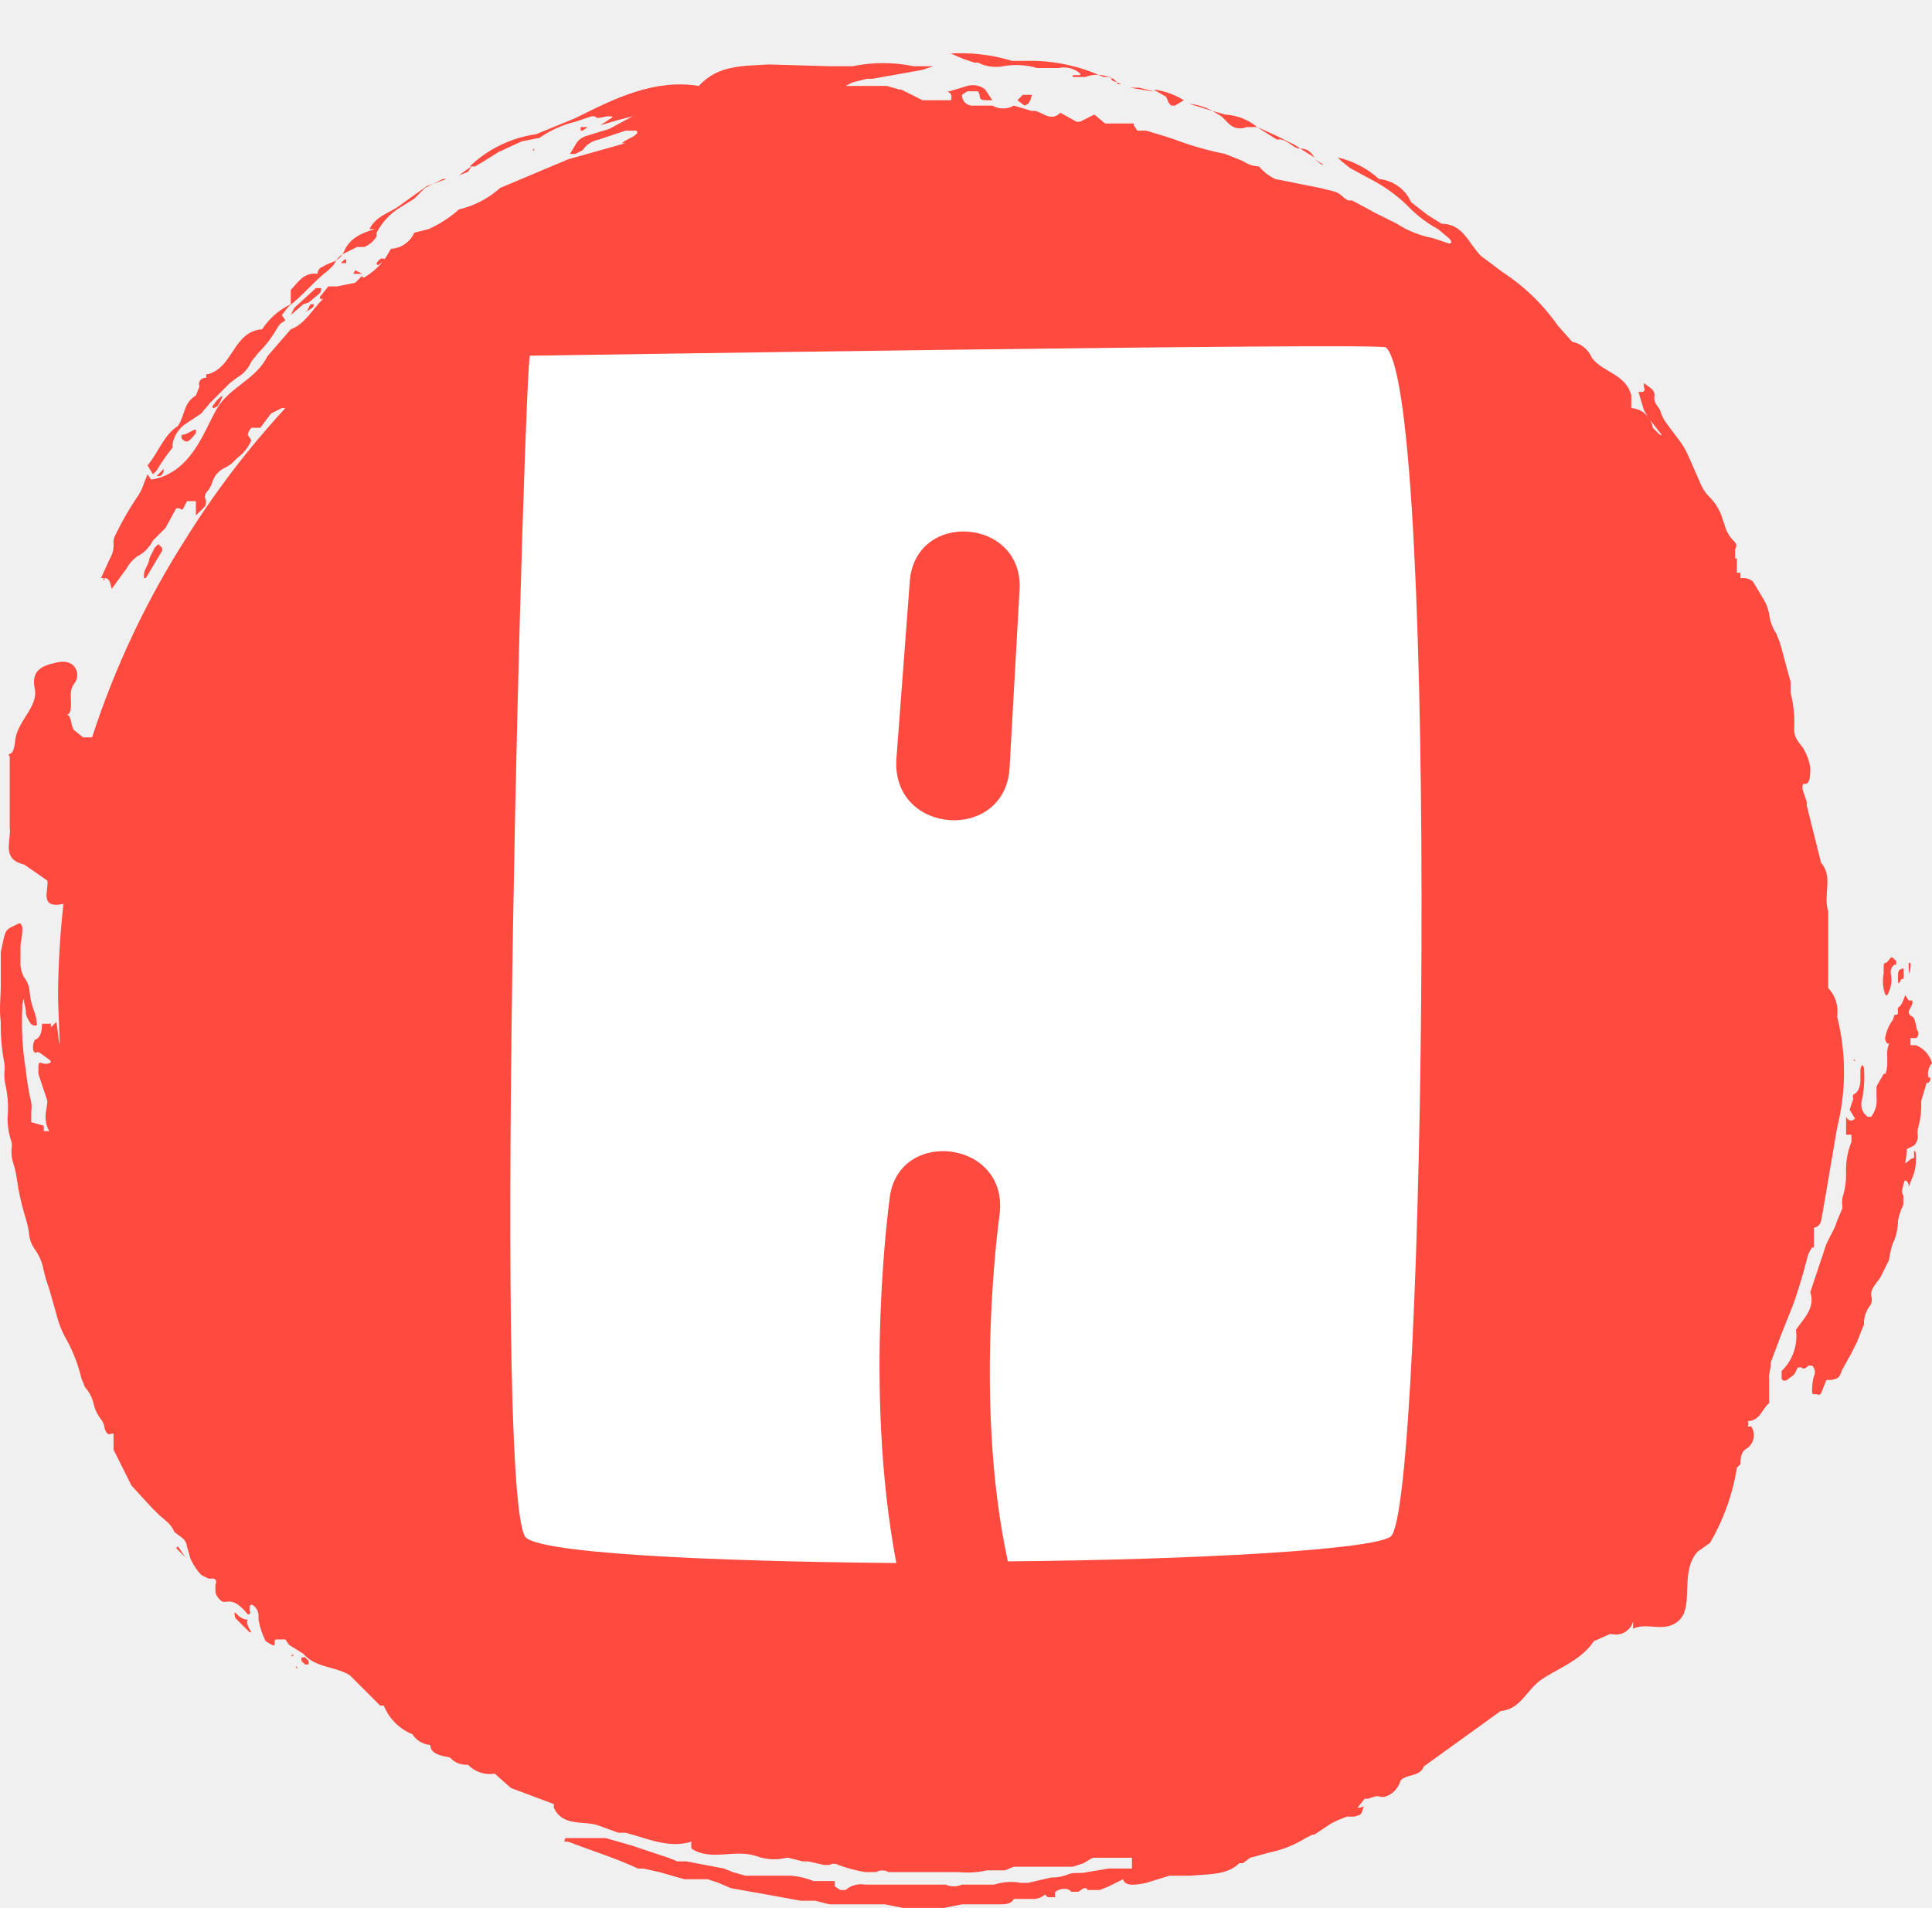
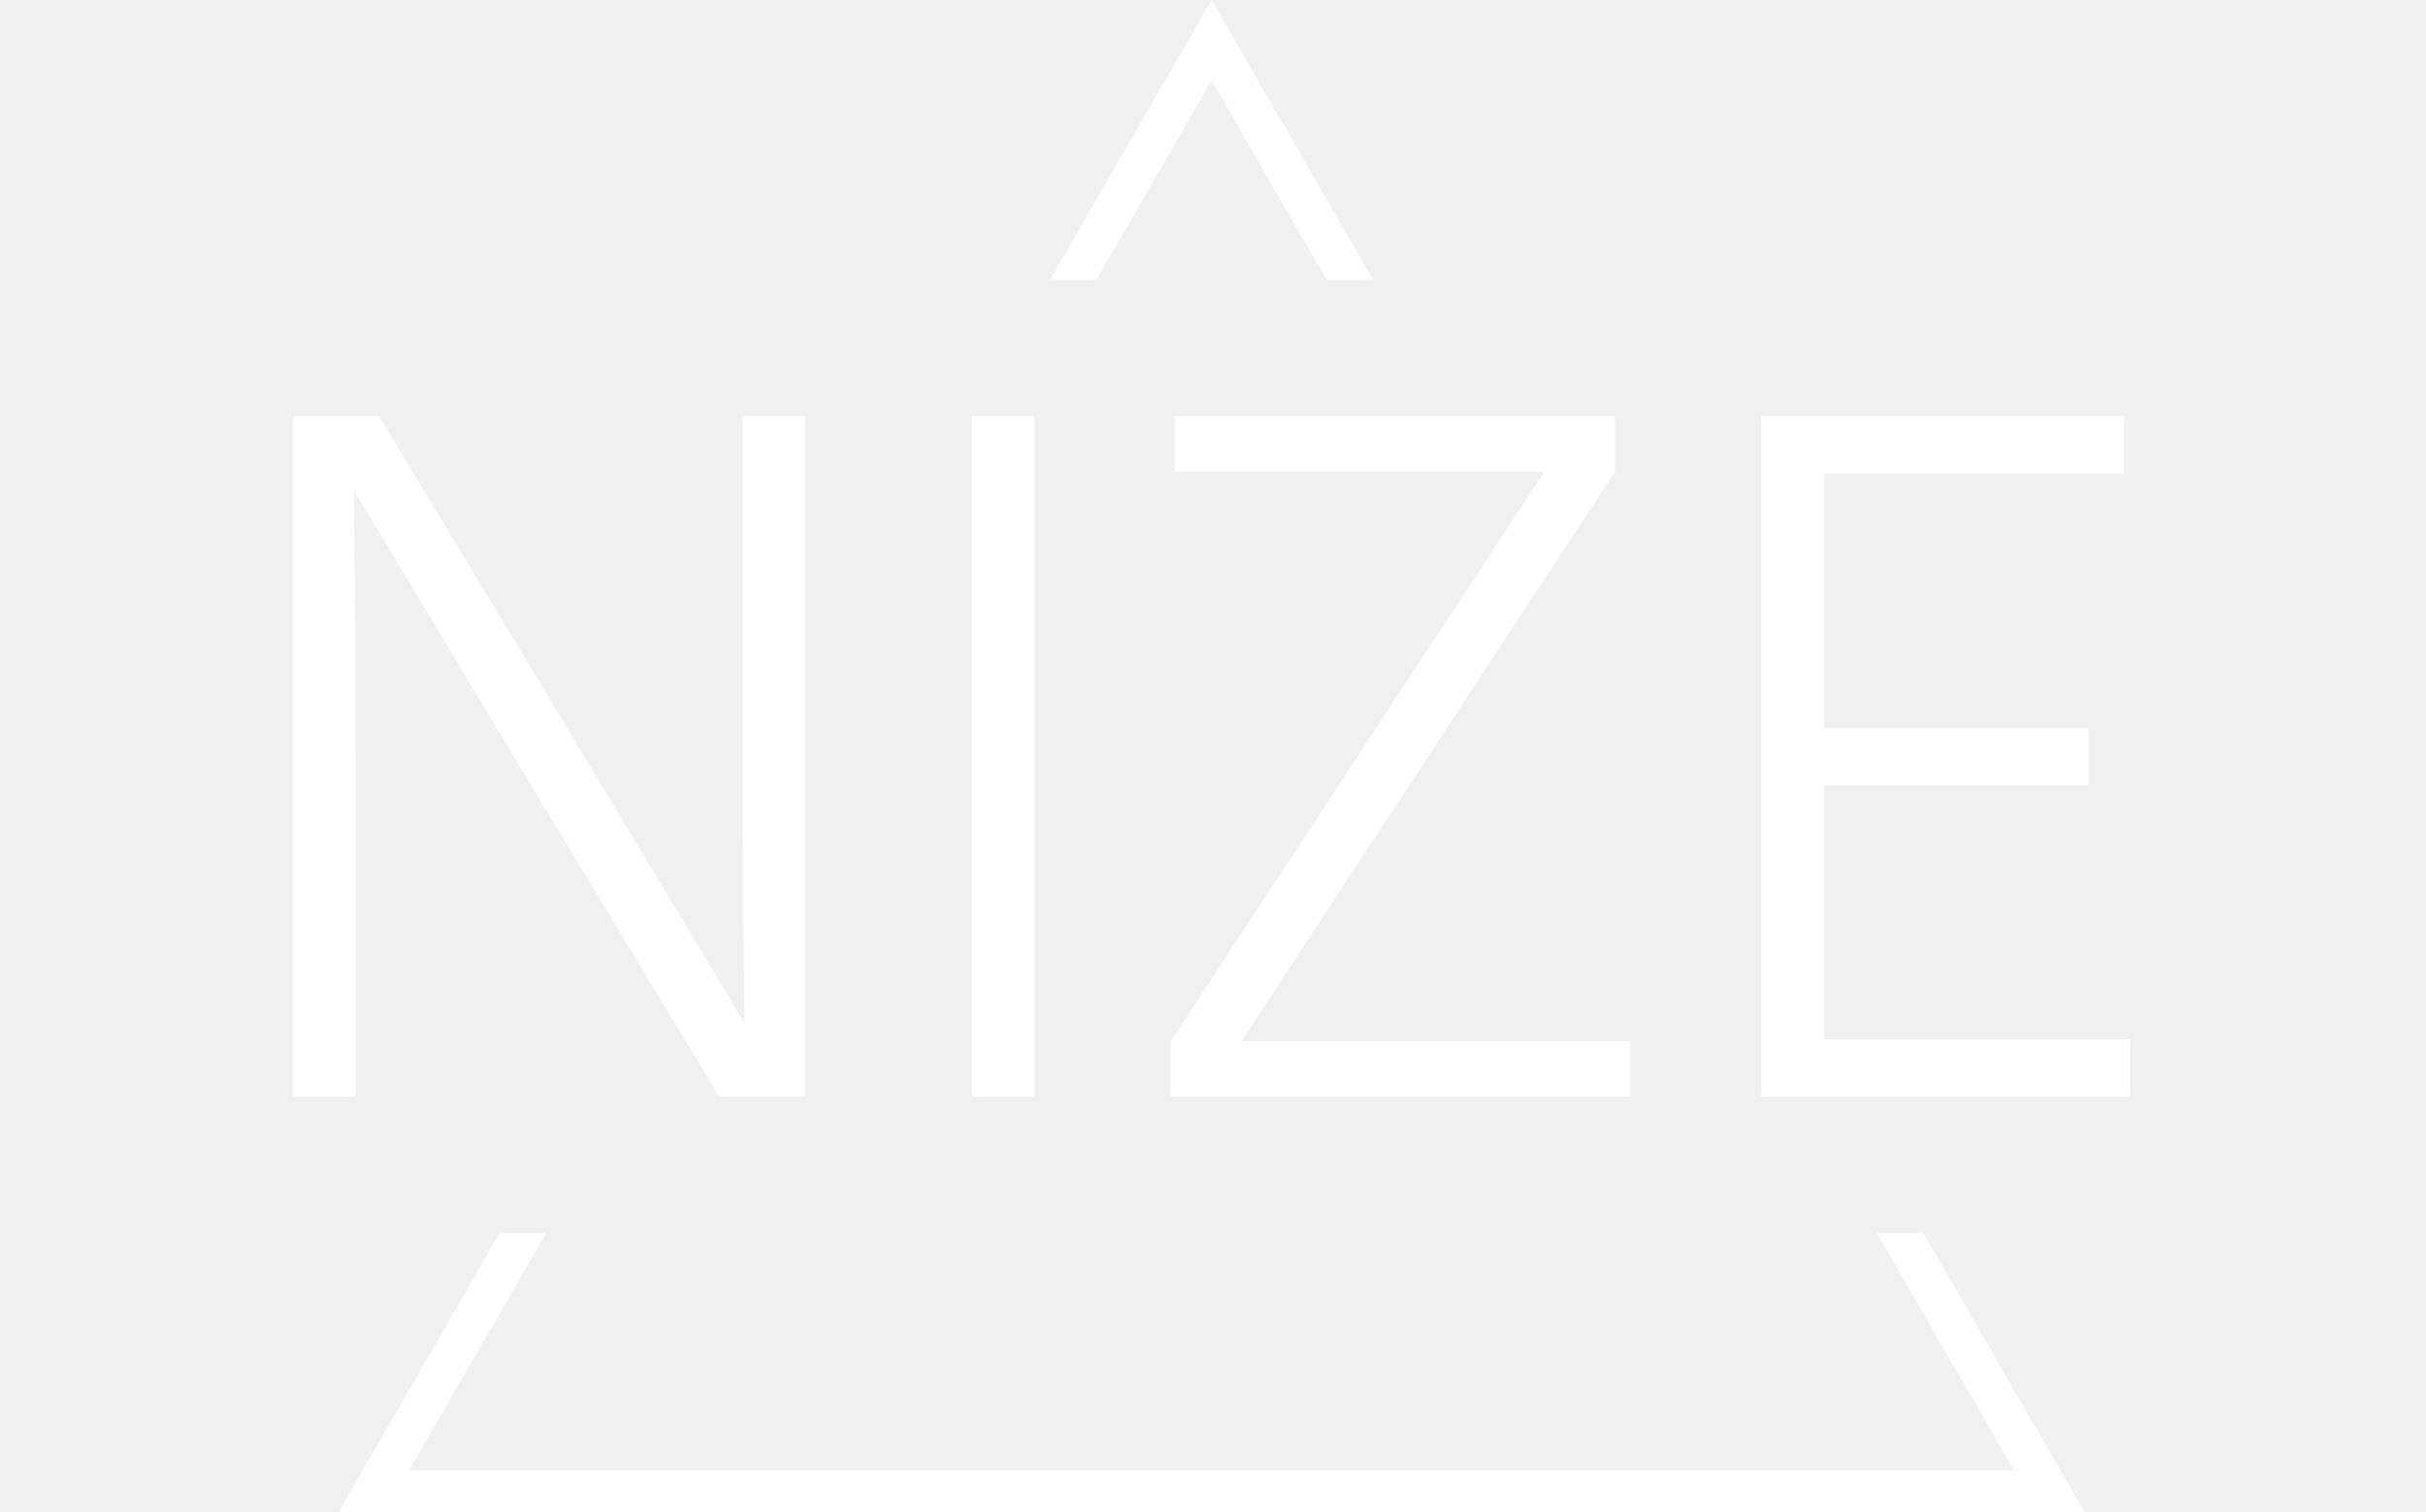
- <svg xmlns="http://www.w3.org/2000/svg" width="308.761" height="304.916" viewBox="0 0 106.008 104.687" class="css-1j8o68f" version="1.1" id="svg23">
-   <defs id="SvgjsDefs2684" />
-   <g id="SvgjsG2685" featurekey="rootContainer" transform="matrix(0.9820593,0,0,0.9820593,-0.05456052,0)" fill="#ff4a3f">
-     <g id="g17">
-       <path d="M19.8 15.3h.5l-.4-.2zm.5.1zm.8-.7c0 .1 0 .1.1.1l.4-.3c-.2-.1-.3-.1-.5.2zm.4-.2zm-4.1 2.3zm-.2.6l.3-.2c.1-.1.1-.2.1-.2h-.2l-.2.4c-.1-.1-.1 0 0 0zm2.2-2.9h-.1l-.2.2h.3zm-2.1 2.4l.6-.5c.1-.1.1-.2.1-.3h-.3l-1.2 1.1-.2.4.7-.6zm-1.1.8z" id="path3" />
-       <path d="M9.7 25v-.2a1.7 1.7 0 0 1 .7-1.1l.9-.6.5-.6.7-.7.4-.4.4-.3a1.9 1.9 0 0 0 .8-.9l.4-.5a5.9 5.9 0 0 0 1-1.3l.2-.3.3-.2-.2-.3.4-.5c.8-.6 1.4-1.4 2.2-2l.3-.3a1.4 1.4 0 0 1 .5-.6l.8-.4h.4a1.4 1.4 0 0 0 .7-.6V13a3.5 3.5 0 0 1 1.3-1.4l.8-.5.2-.2.4-.4 1-.5h.2l-1.1.4-1.4 1c-.6.5-1.4.6-1.8 1.4h.3c-.7.2-1.4.5-1.7 1.2s-.8.6-1.2.9a.4.4 0 0 0-.3.4c-.8-.1-1.1.5-1.5.9v.8a3.9 3.9 0 0 0-1.6 1.4c-1.6.1-1.6 2.1-3 2.5h-.1a.2.2 0 0 0 0 .2c-.3 0-.5.2-.4.5l-.2.5c-.7.4-.6 1.1-1 1.7-.8.5-1.1 1.5-1.7 2.2l.3.5.2-.2a11.6 11.6 0 0 1 .9-1.3zM53.9 3.3l.6.2h.2a2.2 2.2 0 0 0 1.4.2 4.1 4.1 0 0 1 1.9.1h1.2a1.4 1.4 0 0 1 1.2.3.1.1 0 0 1 0 .1H60a.1.1 0 0 0 0 .1h.7a1.8 1.8 0 0 1 1.3 0c.2 0 .1.1.2.2l.5.2h-.2c-.2-.4-.5-.4-.8-.4a9.7 9.7 0 0 0-4.3-.9h-.8A9.8 9.8 0 0 0 53 3h.2zm7.3 3.1zM50.3 4.7zm10.9 1.7h.2-.2zM19 14.7zm32.1-10zm17.6 2.2a.9.9 0 0 0 1 .2h.6a3.1 3.1 0 0 0-1.8-.7l-.7-.2.5.3zm-3.4-1.3c0 .1.1.2.2.3h.2l.5-.3a4.2 4.2 0 0 0-1.7-.6l.7.4zm7.4 2.7l.8.5c-.2-.3-.4-.5-.8-.5z" id="path5" />
-       <path d="M99 76.1l.6-1.6.6-1.5c.2-.5.6-1.8.8-2.6a1.7 1.7 0 0 1 .3-.7h.1v-1.1c.5-.1.4-.6.5-.9l.8-4.7a12.7 12.7 0 0 0 0-6.2 1.9 1.9 0 0 0-.5-1.6v-4.3c-.3-.9.3-1.9-.4-2.7L101 45a.4.4 0 0 0 0-.2l-.2-.6a.5.5 0 0 1 0-.4h.1c.3 0 .3-.5.3-.9a3 3 0 0 0-.4-1.1l-.3-.4a1.1 1.1 0 0 1-.2-.7 6.7 6.7 0 0 0-.2-2v-.6c-.2-.7-.4-1.5-.6-2.2l-.2-.5a2.5 2.5 0 0 1-.4-1.1 2.5 2.5 0 0 0-.3-.8l-.6-1a.8.8 0 0 0-.6-.2h-.1V32h-.2v-.8H97V31a.4.4 0 0 0 0-.1v-.2c.1-.2.1-.3-.1-.5a1.8 1.8 0 0 1-.4-.6l-.2-.6a2.9 2.9 0 0 0-.7-1.2 2.2 2.2 0 0 1-.5-.7l-.7-1.6a4.3 4.3 0 0 0-.6-1l-.6-.8a2.4 2.4 0 0 1-.4-.8l-.2-.3a.6.6 0 0 1-.1-.5.5.5 0 0 0-.2-.4l-.4-.3v.2c.1.2 0 .3-.1.3h-.2l.3 1 .3.5.7.9h-.1l-.2-.2-.2-.2a1.3 1.3 0 0 0-1.2-1.1v-.7c-.3-1.2-1.6-1.3-2.2-2.1a1.5 1.5 0 0 0-1.1-.9l-.8-.9a11.3 11.3 0 0 0-3.1-3l-.8-.6-.4-.3c-.7-.7-1-1.8-2.2-1.8l-.8-.5-.9-.7a2.2 2.2 0 0 0-1.8-1.3 5.1 5.1 0 0 0-2.3-1.2l.2.2.5.4 1.3.7a8.5 8.5 0 0 1 2.1 1.6 6.8 6.8 0 0 0 1.5 1.1l.6.5c.1.1.2.2.1.3H81l-.9-.3a5.6 5.6 0 0 1-2-.8l-1.2-.6-1.3-.7h-.2c-.3-.1-.4-.4-.8-.5l-.8-.2-2.5-.5a2.6 2.6 0 0 1-.9-.7 1.7 1.7 0 0 1-.9-.3l-1-.4a18.1 18.1 0 0 1-2.8-.8l-.6-.2-1-.3h-.5l-.2-.3v-.1h-1.6l-.6-.5-.4.2-.4.2h-.2l-.9-.5c-.6.6-1.1-.2-1.6-.1l-1-.3a1.2 1.2 0 0 1-1.2 0h-1.2a.6.6 0 0 1-.5-.6l.3-.2h.6a.7.7 0 0 1 .1.3c0 .2.2.2.5.2h.2l-.4-.6a1.1 1.1 0 0 0-1-.2l-1 .3H53c.3.2.2.3.2.5h-1.6l-.4-.2-.8-.4h-.1l-.7-.2h-2.3l.4-.2.8-.2h.3l1.7-.3 1.1-.2.6-.2h-1.1a8.4 8.4 0 0 0-3.4 0h-1.3L43 3.6c-1.4.1-2.8 0-3.9 1.2-2.5-.4-4.7.7-6.9 1.8l-2.2.9a6.7 6.7 0 0 0-3.7 1.8h.3l.5-.3.8-.5 1.3-.6 1-.2a6 6 0 0 1 2-.9l.9-.3h.2c.1.2.5 0 .7 0h.2c.1 0 .1.1 0 .1l-.6.4 1-.3.8-.2-1.3.7-1.3.4a1 1 0 0 0-.6.5l-.3.5h.3l.4-.2a1.4 1.4 0 0 1 .9-.6l1.5-.5h.5a.1.1 0 0 1 .1.2c-.2.2-.6.3-.8.5h.2l-3.2.9-3.8 1.6a5.2 5.2 0 0 1-2.3 1.2 6.6 6.6 0 0 1-1.7 1.1l-.8.2a1.5 1.5 0 0 1-1.3.9l-.3.5a3.7 3.7 0 0 1-1.2 1.1h-.1v-.1l-.2.2-.2.2-1 .2h-.5l-.4.5c-.1.1-.1.2 0 .2h.1c-.6.6-1 1.4-1.8 1.7L15 19.9c-.6 1.2-1.8 1.6-2.6 2.6s-1.4 3.9-3.9 4.3l-.2-.3-.2.5a2.7 2.7 0 0 1-.4.8 16.9 16.9 0 0 0-1.2 2.1.8.8 0 0 0-.1.5 1.4 1.4 0 0 1-.2.8l-.5 1.1h.2c.3 0 .3.3.4.6l.8-1.1a2.2 2.2 0 0 1 .6-.7 2 2 0 0 0 .9-.9l.3-.3.4-.4.6-1.1h.2c.1.1.1.1.2 0l.2-.4h.5v.8l.5-.5a.5.5 0 0 0 0-.5.4.4 0 0 1 .1-.3 1.5 1.5 0 0 0 .3-.5 1.3 1.3 0 0 1 .8-.9l.3-.2.3-.3a2.4 2.4 0 0 0 .8-1l-.2-.3c0-.1.1-.3.2-.4h.5l.6-.8.6-.3h.2a48.8 48.8 0 0 0-5.5 7.2h-.1.1a48.4 48.4 0 0 0-5.3 11.2h-.5l-.5-.4c-.2-.2-.1-.7-.4-.9h.1c.3-.5-.1-1.2.3-1.7s.1-1.4-.9-1.2-1.5.5-1.3 1.5-1 1.8-1.1 2.9-.5.5-.3.9v3.9c.1.8-.5 1.8.8 2.1l1.3.9c.1.5-.5 1.6.9 1.3a49.2 49.2 0 0 0-.3 5c0 1.1.1 2.2.1 3.3v-.4c-.1-.4-.1-.8-.2-1.3l-.3.3v-.2h-.5c0 .5-.1.8-.4.9a.9.9 0 0 0-.1.5c0 .1.1.3.2.2s.4.2.7.4-.2.3-.4.2-.2.1-.2.3v.3l.5 1.5c0 .3-.1.6-.1.9a1.7 1.7 0 0 0 .2.8h-.3v-.3l-.7-.2v-.6a1.5 1.5 0 0 0 0-.5 14.6 14.6 0 0 1-.3-1.8 16.6 16.6 0 0 1-.2-3.5.9.9 0 0 1 .1-.5v.2a2.9 2.9 0 0 1 .1.5.8.8 0 0 0 .1.4c.1.2.2.4.4.4s.1-.1.1-.2a2.1 2.1 0 0 0-.1-.5 4.2 4.2 0 0 1-.3-1.3 1.5 1.5 0 0 0-.3-.7 1.6 1.6 0 0 1-.2-.9v-.8c0-.3.1-.6.1-.9a.5.5 0 0 0-.1-.4h-.1c-.8.4-.7.2-1 1.6V55c0 .7-.1 1.4 0 2.1a10.8 10.8 0 0 0 .2 2.3 1.8 1.8 0 0 1 0 .5 3.1 3.1 0 0 0 .1.9 5.9 5.9 0 0 1 .1 1.3 3.9 3.9 0 0 0 .2 1.7 1.2 1.2 0 0 1 0 .4 2.1 2.1 0 0 0 .1.8 4.9 4.9 0 0 1 .2.9 14 14 0 0 0 .5 2.2 5 5 0 0 1 .2 1 1.7 1.7 0 0 0 .3.7 2.9 2.9 0 0 1 .5 1.2 8.5 8.5 0 0 0 .3 1l.4 1.4a5.4 5.4 0 0 0 .6 1.5 8.5 8.5 0 0 1 .8 2.1l.2.5a2.1 2.1 0 0 1 .5 1 2.1 2.1 0 0 0 .4.8 1 1 0 0 1 .2.5c.1.3.2.4.4.3h.1v.9l.5 1 .5 1 1.1 1.2.4.4c.3.3.7.5.9 1l.4.3a.7.7 0 0 1 .3.5l.2.7a3.3 3.3 0 0 0 .6.9l.4.2h.3a.2.2 0 0 1 .1.3 2.5 2.5 0 0 0 0 .5.9.9 0 0 0 .4.5h.2c.4-.1.8.2 1.2.7h.1c0-.1.1-.1 0-.2v-.2c0-.1.1-.2.2-.1a.7.7 0 0 1 .3.6v.2a4.3 4.3 0 0 0 .4 1.2c.5.3.5.3.5.1s0-.2.2-.2h.4l.2.3.8.5c.7.8 1.8.7 2.6 1.2l1.7 1.7h.2a2.9 2.9 0 0 0 1.6 1.6 1.3 1.3 0 0 0 1 .6c0 .5.6.6 1.1.7a1.2 1.2 0 0 0 .8.4h.2a1.7 1.7 0 0 0 1.5.5l.9.8 2.4.9v.2c.5 1.1 1.7.7 2.5 1l1.1.4h.4c1.2.3 2.4.9 3.7.5a.7.7 0 0 0 0 .4c1.1.7 2.4 0 3.6.4a2.9 2.9 0 0 0 1.7.1h.1l.8.2h.3l.9.2h.3a.5.5 0 0 1 .5 0 7.9 7.9 0 0 0 1.5.4h.6a.7.7 0 0 1 .7 0h3.9a5 5 0 0 0 1.6-.1h1l.5-.2H60l.6-.2.5-.3h2.2v.6H62l-1.2.2c-.4.1-.7 0-1 .1a2.4 2.4 0 0 1-1 .2l-1.3.3h-.4a3.1 3.1 0 0 0-1.5.1h-1.8a1.1 1.1 0 0 1-.9 0h-4.5a1.3 1.3 0 0 0-1.1.3H47l-.3-.2v-.3h-1.2a4.1 4.1 0 0 0-1.3-.3h-2.5l-.7-.2-.5-.2-2.1-.4h-.5l-.5-.2-2.1-.7-1.4-.4h-2.2c-.1 0-.1.1-.1.2h.2c1.3.5 2.6.9 3.9 1.5h.3l.9.2 1.4.4h1.3l.6.2.7.3 1.7.3 1.1.2 1.1.2h.8l.8.2h3.1l1 .2h2.3l1-.2H56c.4 0 .6-.1.7-.3h1a1 1 0 0 0 .8-.3c-.1.1 0 .1.1.2h.4v-.2c0-.1 0-.1.2-.2s.6-.1.7.1h.4l.3-.2c.2 0 .2 0 .2.1h.7l.5-.2.8-.4c.1.3.4.4 1.3.2l1.3-.4h1.2c.9-.1 2 0 2.7-.7h.2l.4-.3 1.1-.3a6.1 6.1 0 0 0 2-.8l.4-.2h.1l.9-.6.4-.2.5-.2h.4c.4-.1.4-.1.5-.4s0-.1-.2-.1h-.1l.4-.5h.2c.3-.1.5-.2.7-.1h.2a1.3 1.3 0 0 0 .9-.9c.3-.4 1.1-.2 1.3-.8l4.3-3.1c1.1-.1 1.4-1.1 2.2-1.7s2.3-1.1 3-2.2l.9-.4h.1a1 1 0 0 0 1.2-.7v.4c.8-.4 1.8.3 2.6-.5s0-2.7 1-3.8l.7-.5a12.1 12.1 0 0 0 1.5-4.2l.2-.2c0-.3 0-.7.4-.9a.9.9 0 0 0 .2-1.2h-.2a.3.3 0 0 0 0-.3c.7 0 .8-.7 1.2-1V77a.5.5 0 0 1 0-.2 3.8 3.8 0 0 0 .1-.7zM5.9 32.2z" id="path7" />
-       <path d="M26.4 9.3l-.3.2-.4.3.5-.2zm6.1-2h.1l.3-.2h-.4zm-2.6 1l-.1.1h.1v-.1zm-1.5 1.4zm1.3-.2zm-6.3 3.1zM9.2 26.2l-.4.4H9a.4.4 0 0 0 .2-.4zm3-3.5a2.1 2.1 0 0 0 .3-.6 1.5 1.5 0 0 0-.5.5c-.1.1-.1.2 0 .2zM11 24.2V24c-.2 0-.5.3-.8.3v.2c.3.3.4.2.8-.3zm3 66.2zM73.9 9.2h.1l-.5-.3zm-2.5-1.4c.5-.1.8.4 1.2.5h.1l-.3-.2-1-.5-1.1-.5.3.2zM52.8 3.1zm11.7 2h-.1l-1.2-.2h.5zm2 .7l1.3.4a3.3 3.3 0 0 0-1.3-.4zm-9 0a1 1 0 0 0 .2-.5h-.5l-.3.3.4.3zm9 1.6zM49.9 4.2zm2.9.7zM48.5 4zm13.8 2.1a.5.5 0 0 0 0 .1zm44.8 52.3h-.3V58h.3c.1 0 .2-.3.1-.4s-.1-.7-.3-.8a.3.3 0 0 1-.2-.3l.2-.4a.4.4 0 0 0 0-.2h-.2l-.2-.3c-.1.3-.2.6-.4.7a.5.5 0 0 0 0 .2c0 .1 0 .2-.1.2h-.1a1.1 1.1 0 0 1-.1.3 2.3 2.3 0 0 0-.4.9.4.4 0 0 0 .1.4h.1a1.7 1.7 0 0 0-.1.8v.4a1.8 1.8 0 0 1-.1.5h-.1l-.4.7v.6a1.5 1.5 0 0 1-.3 1.1h-.2l-.2-.2a.9.9 0 0 1-.1-.8 6.5 6.5 0 0 0 .1-1.7c0-.1-.1-.2-.1-.2a.5.5 0 0 0-.1.3v.6c0 .2-.1.6-.3.7s-.1.2-.1.3l-.2.6.3.5c-.2.2-.4.1-.5-.1v1h.3v.4a4.2 4.2 0 0 0-.3 1.4 3.3 3.3 0 0 0 0 .4 4 4 0 0 1-.2 1.3 2 2 0 0 0 0 .6l-.3.7a3.2 3.2 0 0 1-.3.7l-.3.6-.9 2.7c.3.9-.4 1.5-.8 2.1a2.7 2.7 0 0 1-.8 2.3v.4c0 .1.1.2.3.1l.4-.3.2-.4h.2c.1.1.2.1.4-.1h.2a.5.5 0 0 1 .1.6 2.9 2.9 0 0 0-.1.8c0 .1 0 .2.1.2h.2c.1.1.2 0 .3-.3l.2-.5h.3c.4-.1.4-.1.6-.6l.5-.9.3-.6.4-1a1.6 1.6 0 0 1 .3-1 .6.6 0 0 0 .1-.6c0-.2 0-.3.2-.6l.3-.4.5-1a4.7 4.7 0 0 1 .2-.9 3 3 0 0 0 .3-1.3 3.8 3.8 0 0 1 .3-.9v-.5c-.1-.2-.1-.2 0-.6s.1-.2.2-.2a.4.4 0 0 1 .1.3l.2-.5a2.3 2.3 0 0 0 .2-.9v-.3c0-.1 0-.3-.1-.3v.4c-.2 0-.3.2-.5.3a6.4 6.4 0 0 0 .1-.8l.4-.2a.7.7 0 0 0 .2-.6 1.4 1.4 0 0 1 0-.3 4.8 4.8 0 0 0 .2-1.4v-.2l.3-1h.1a.3.3 0 0 0 .1-.3h-.1a.9.9 0 0 1 .2-.8 1.5 1.5 0 0 0-.9-1zm-1.2 7.8zm-.2-9.9zm0 0zM9.1 30.8a.3.3 0 0 0 0-.2l-.2-.2-.2.2-.3.6c0 .3-.3.6-.3.9v.2h.1zm96.3 24.8h.1a1.7 1.7 0 0 0 .2-1.2.5.5 0 0 1 .2-.5h.1v-.2l-.2-.2h-.1c-.1.1-.2.3-.3.3s-.1.1-.1.3v.3a2.2 2.2 0 0 0 .1 1.2zM13.2 90.1c-.1 0 0 .2 0 .3l.8.8h.1c-.2-.3-.3-.6-.2-.7a.9.9 0 0 1-.5-.2zm.8.3zm92.3-35.7h.1a2 2 0 0 0 0-.6c-.3.1-.3.1-.3.6s.1.1.2 0z" id="path9" />
-       <path d="M106.7 62a.6.6 0 0 0 .1-.5c0-.1-.1-.2-.1-.1h-.2v.2c0 .4.1.5.2.4zm.1-8.2h-.1v.6a1 1 0 0 0 .1-.6zM17.1 92.6h-.2v.2l.2.2h.2v-.2zm86.6-33.3c0-.1 0-.1-.1-.1zM9.9 86.5l.5.5-.4-.6z" id="path11" />
-       <circle cx="10.5" cy="87.1" transform="rotate(-24.8 10.4 87.159)" id="circle13" />
-       <path d="M9.7 30.1h-.1v.2-.2h.1zm83.2-6.6l-.2-.3h-.1zm-14.7 77.1zM5.9 32.2zm-.1.2a.3.3 0 0 0 .1-.2v.2zm1.9-4.9zM61.5 2.4zm42.8 58.2v.1-.1zM16.4 92.5h-.1c.1.1.2 0 .1-.1zm.2.7h.1l-.1-.1v.1zm73.9-71.3zm15.2 34.4zM14.6 91.7zm92.1-37zm-.8 11.4zM34.6 0z" id="path15" />
-     </g>
-   </g>
-   <g id="SvgjsG2686" featurekey="nameFeature-0" transform="matrix(2.284354,0,0,2.284354,27.98006,-5.60952)" fill="#ffffff">
-     <path d="M9.6 16.48 l-0.32 4.24 c-0.08 1.8 2.6 1.96 2.72 0.2 l0.24 -4.28 c0.12 -1.76 -2.56 -1.96 -2.64 -0.16 z M0.48 11 l0 0 c0.04 0 20.48 -0.32 20.56 -0.2 c1.28 1.12 0.96 27.8 0.12 28.56 c-0.4 0.32 -4.64 0.56 -9.2 0.6 c-0.84 -3.84 -0.2 -8.32 -0.2 -8.32 c0.24 -1.8 -2.44 -2.12 -2.64 -0.4 c0 0.04 -0.64 4.52 0.16 8.76 c-4.56 -0.04 -8.68 -0.24 -8.92 -0.64 c-0.8 -1.44 0 -28.28 0.12 -28.36 z" id="path20" />
+ <svg xmlns="http://www.w3.org/2000/svg" version="1.1" width="1000" height="623" viewBox="0 0 1000 623">
+   <g transform="matrix(1,0,0,1,-0.6060606,0.2522267)">
+     <svg viewBox="0 0 396 247" data-background-color="#ffffff" preserveAspectRatio="xMidYMid meet" height="623" width="1000">
+       <g id="tight-bounds" transform="matrix(1,0,0,1,0.24,-0.1)">
+         <svg viewBox="0 0 395.52 247.2" height="247.2" width="395.52">
+           <g>
+             <svg />
+           </g>
+           <g>
+             <svg viewBox="0 0 395.52 247.2" height="247.2" width="395.52">
+               <g>
+                 <path d="M55.039 247.2l26.403-45.732h7.584l-22.403 38.804h262.274l-22.403-38.804 7.584 0 26.403 45.732zM197.76 0l26.403 45.732-7.583 0-18.82-32.596-18.82 32.596-7.583 0z" fill="#ffffff" fill-rule="nonzero" stroke="none" stroke-width="1" stroke-linecap="butt" stroke-linejoin="miter" stroke-miterlimit="10" stroke-dasharray="" stroke-dashoffset="0" font-family="none" font-weight="none" font-size="none" text-anchor="none" style="mix-blend-mode: normal" data-fill-palette-color="tertiary" />
+               </g>
+               <g transform="matrix(1,0,0,1,47.65202,67.98)">
+                 <svg viewBox="0 0 300.216 111.24" height="111.24" width="300.216">
+                   <g>
+                     <svg viewBox="0 0 300.216 111.24" height="111.24" width="300.216">
+                       <g>
+                         <svg viewBox="0 0 300.216 111.24" height="111.24" width="300.216">
+                           <g id="textblocktransform">
+                             <svg viewBox="0 0 300.216 111.24" height="111.24" width="300.216" id="textblock">
+                               <g>
+                                 <svg viewBox="0 0 300.216 111.24" height="111.24" width="300.216">
+                                   <g transform="matrix(1,0,0,1,0,0)">
+                                     <svg width="300.216" viewBox="4 -33.7 90.94 33.7" height="111.24" data-palette-color="#6b7280">
+                                       <path d="M7.1-14.25L7.1 0 4 0 4-33.7 8.25-33.7 16.85-19.45 26.35-3.65Q26.25-8.85 26.25-19.4L26.25-19.4 26.25-33.7 29.35-33.7 29.35 0 25.1 0 16.55-14.15 7-30.05Q7.1-24.65 7.1-14.25L7.1-14.25ZM40.7-33.7L40.7 0 37.6 0 37.6-33.7 40.7-33.7ZM70.2-2.75L70.2 0 47.45 0 47.45-2.75 65.95-30.95 47.65-30.95 47.65-33.7 69.45-33.7 69.45-30.95 50.95-2.75 70.2-2.75ZM94.94-2.85L94.94 0 76.69 0 76.69-33.7 94.64-33.7 94.64-30.85 79.79-30.85 79.79-18.25 92.89-18.25 92.89-15.4 79.79-15.4 79.79-2.85 94.94-2.85Z" opacity="1" transform="matrix(1,0,0,1,0,0)" fill="#ffffff" class="undefined-text-0" data-fill-palette-color="primary" id="text-0" />
+                                     </svg>
+                                   </g>
+                                 </svg>
+                               </g>
+                             </svg>
+                           </g>
+                         </svg>
+                       </g>
+                     </svg>
+                   </g>
+                 </svg>
+               </g>
+             </svg>
+           </g>
+           <defs />
+         </svg>
+         <rect width="395.52" height="247.2" fill="none" stroke="none" visibility="hidden" />
+       </g>
+     </svg>
  </g>
</svg>
